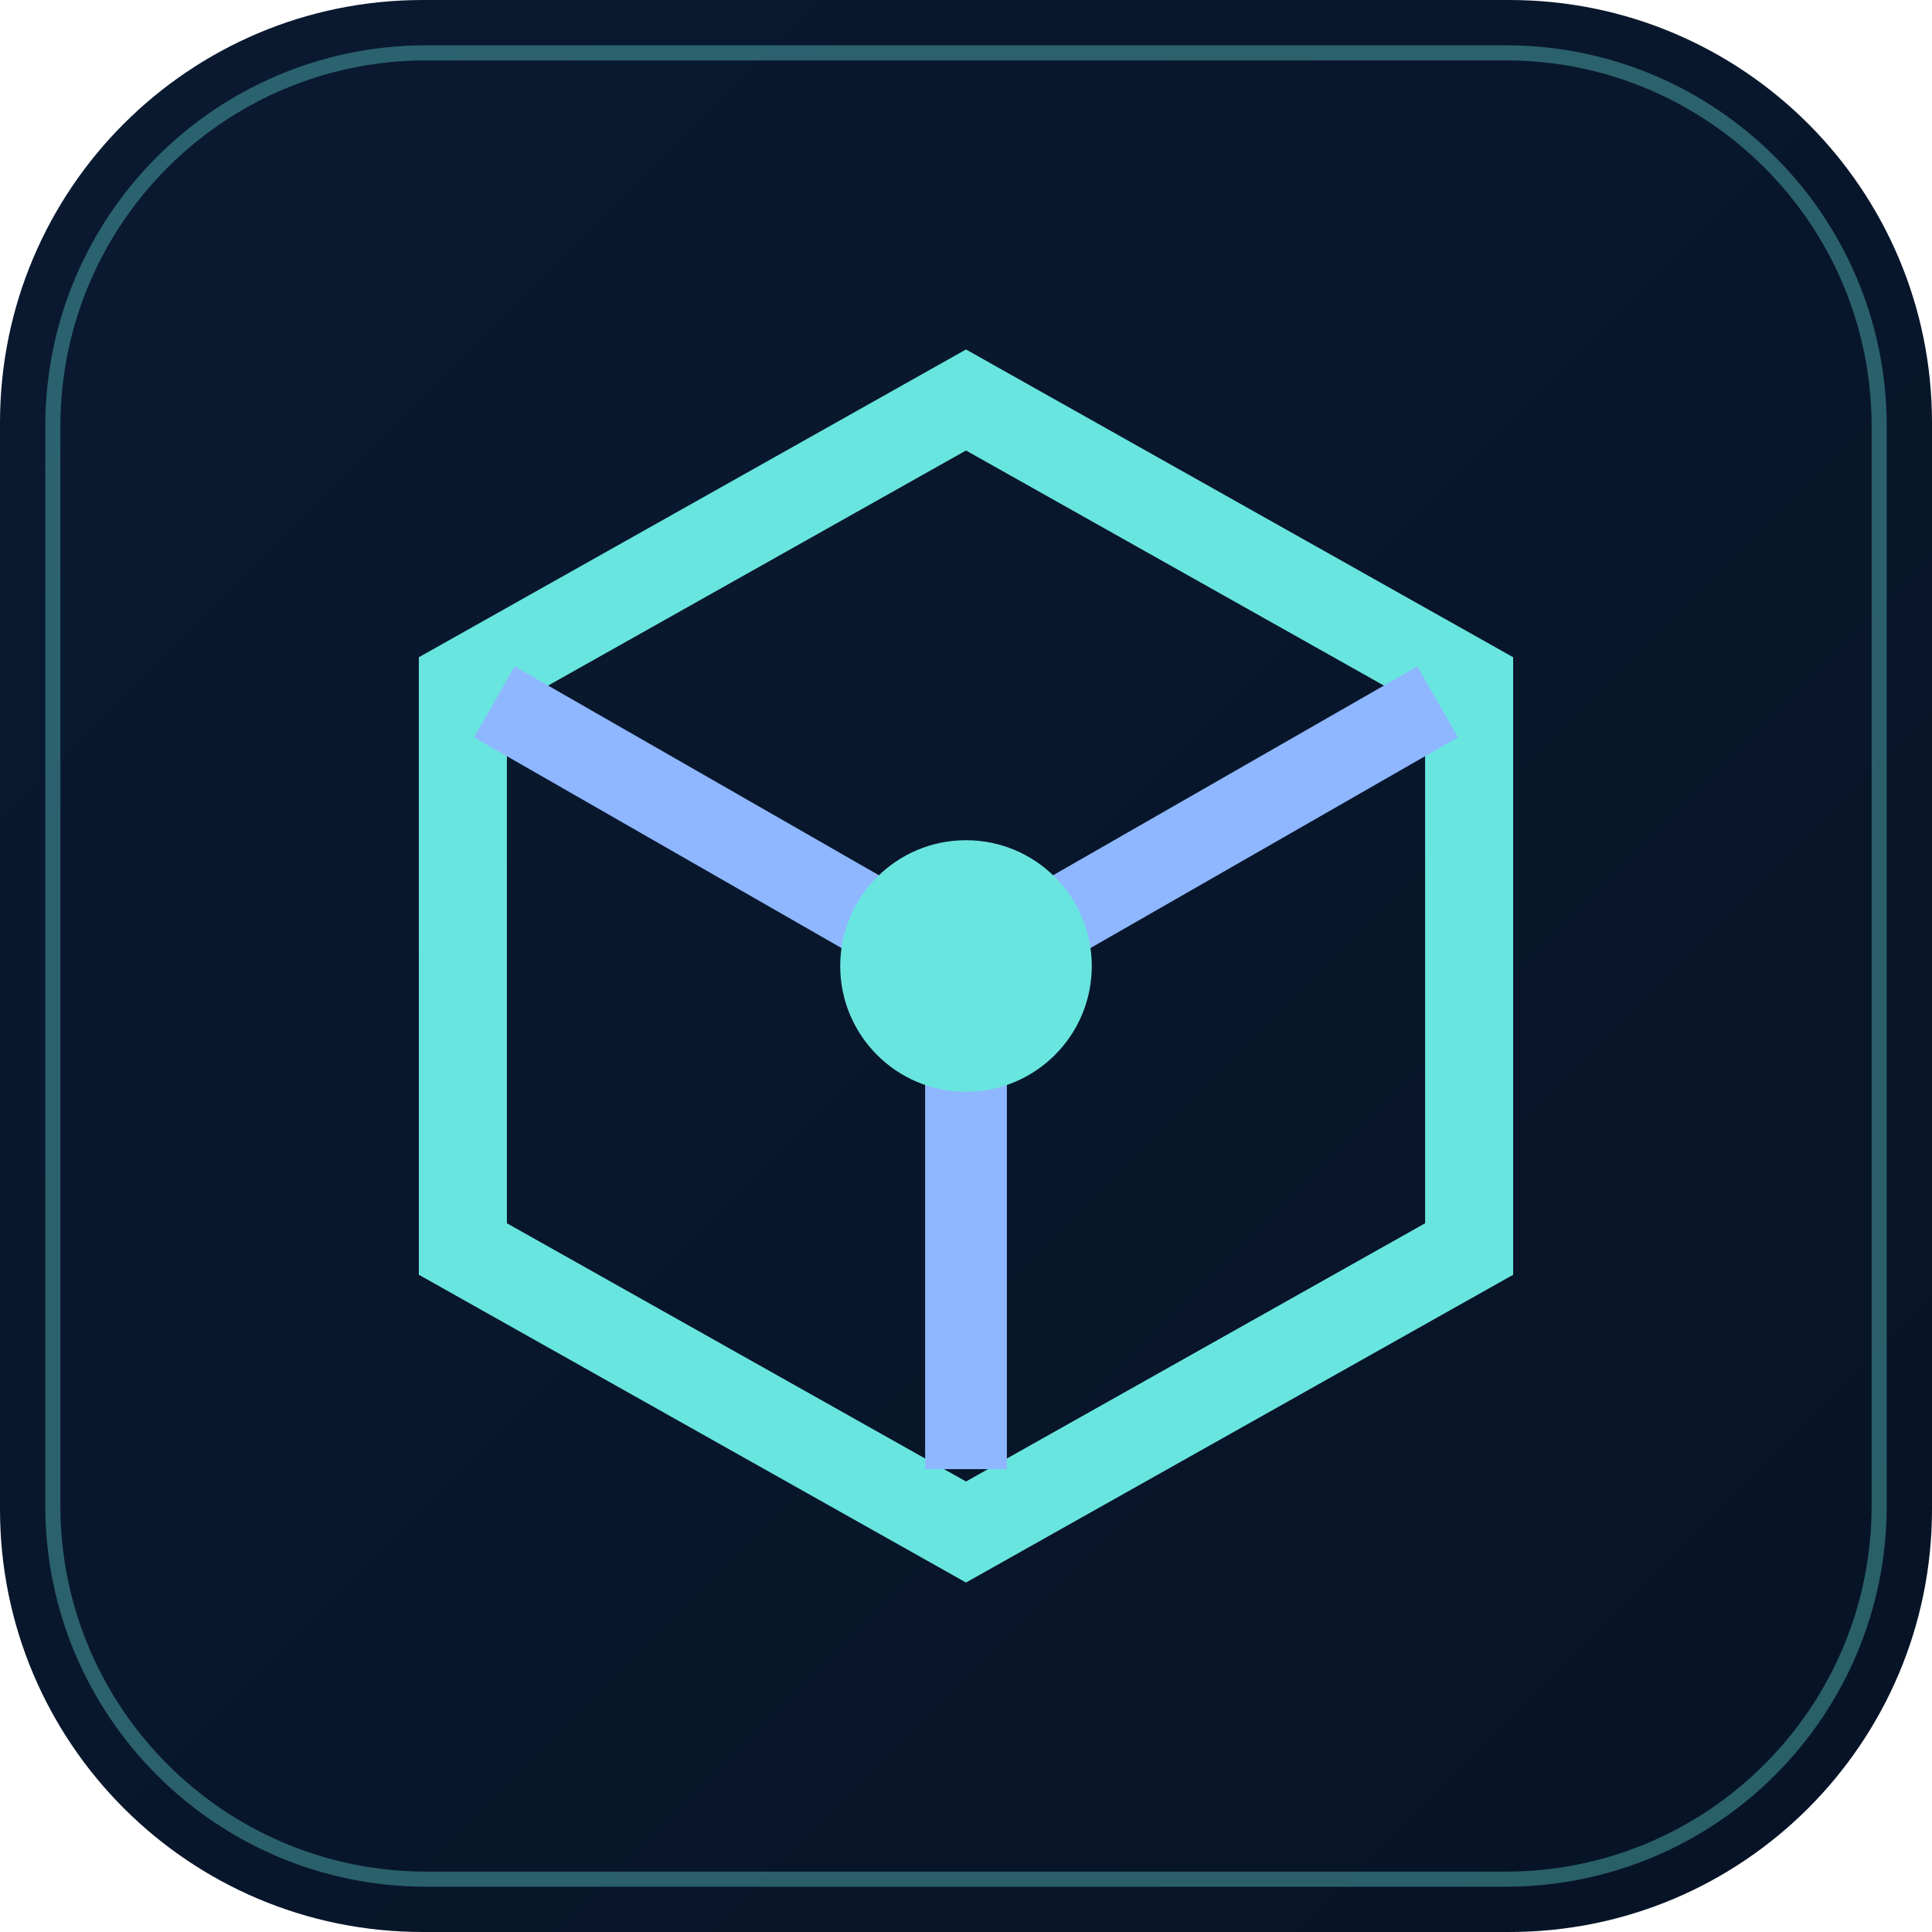
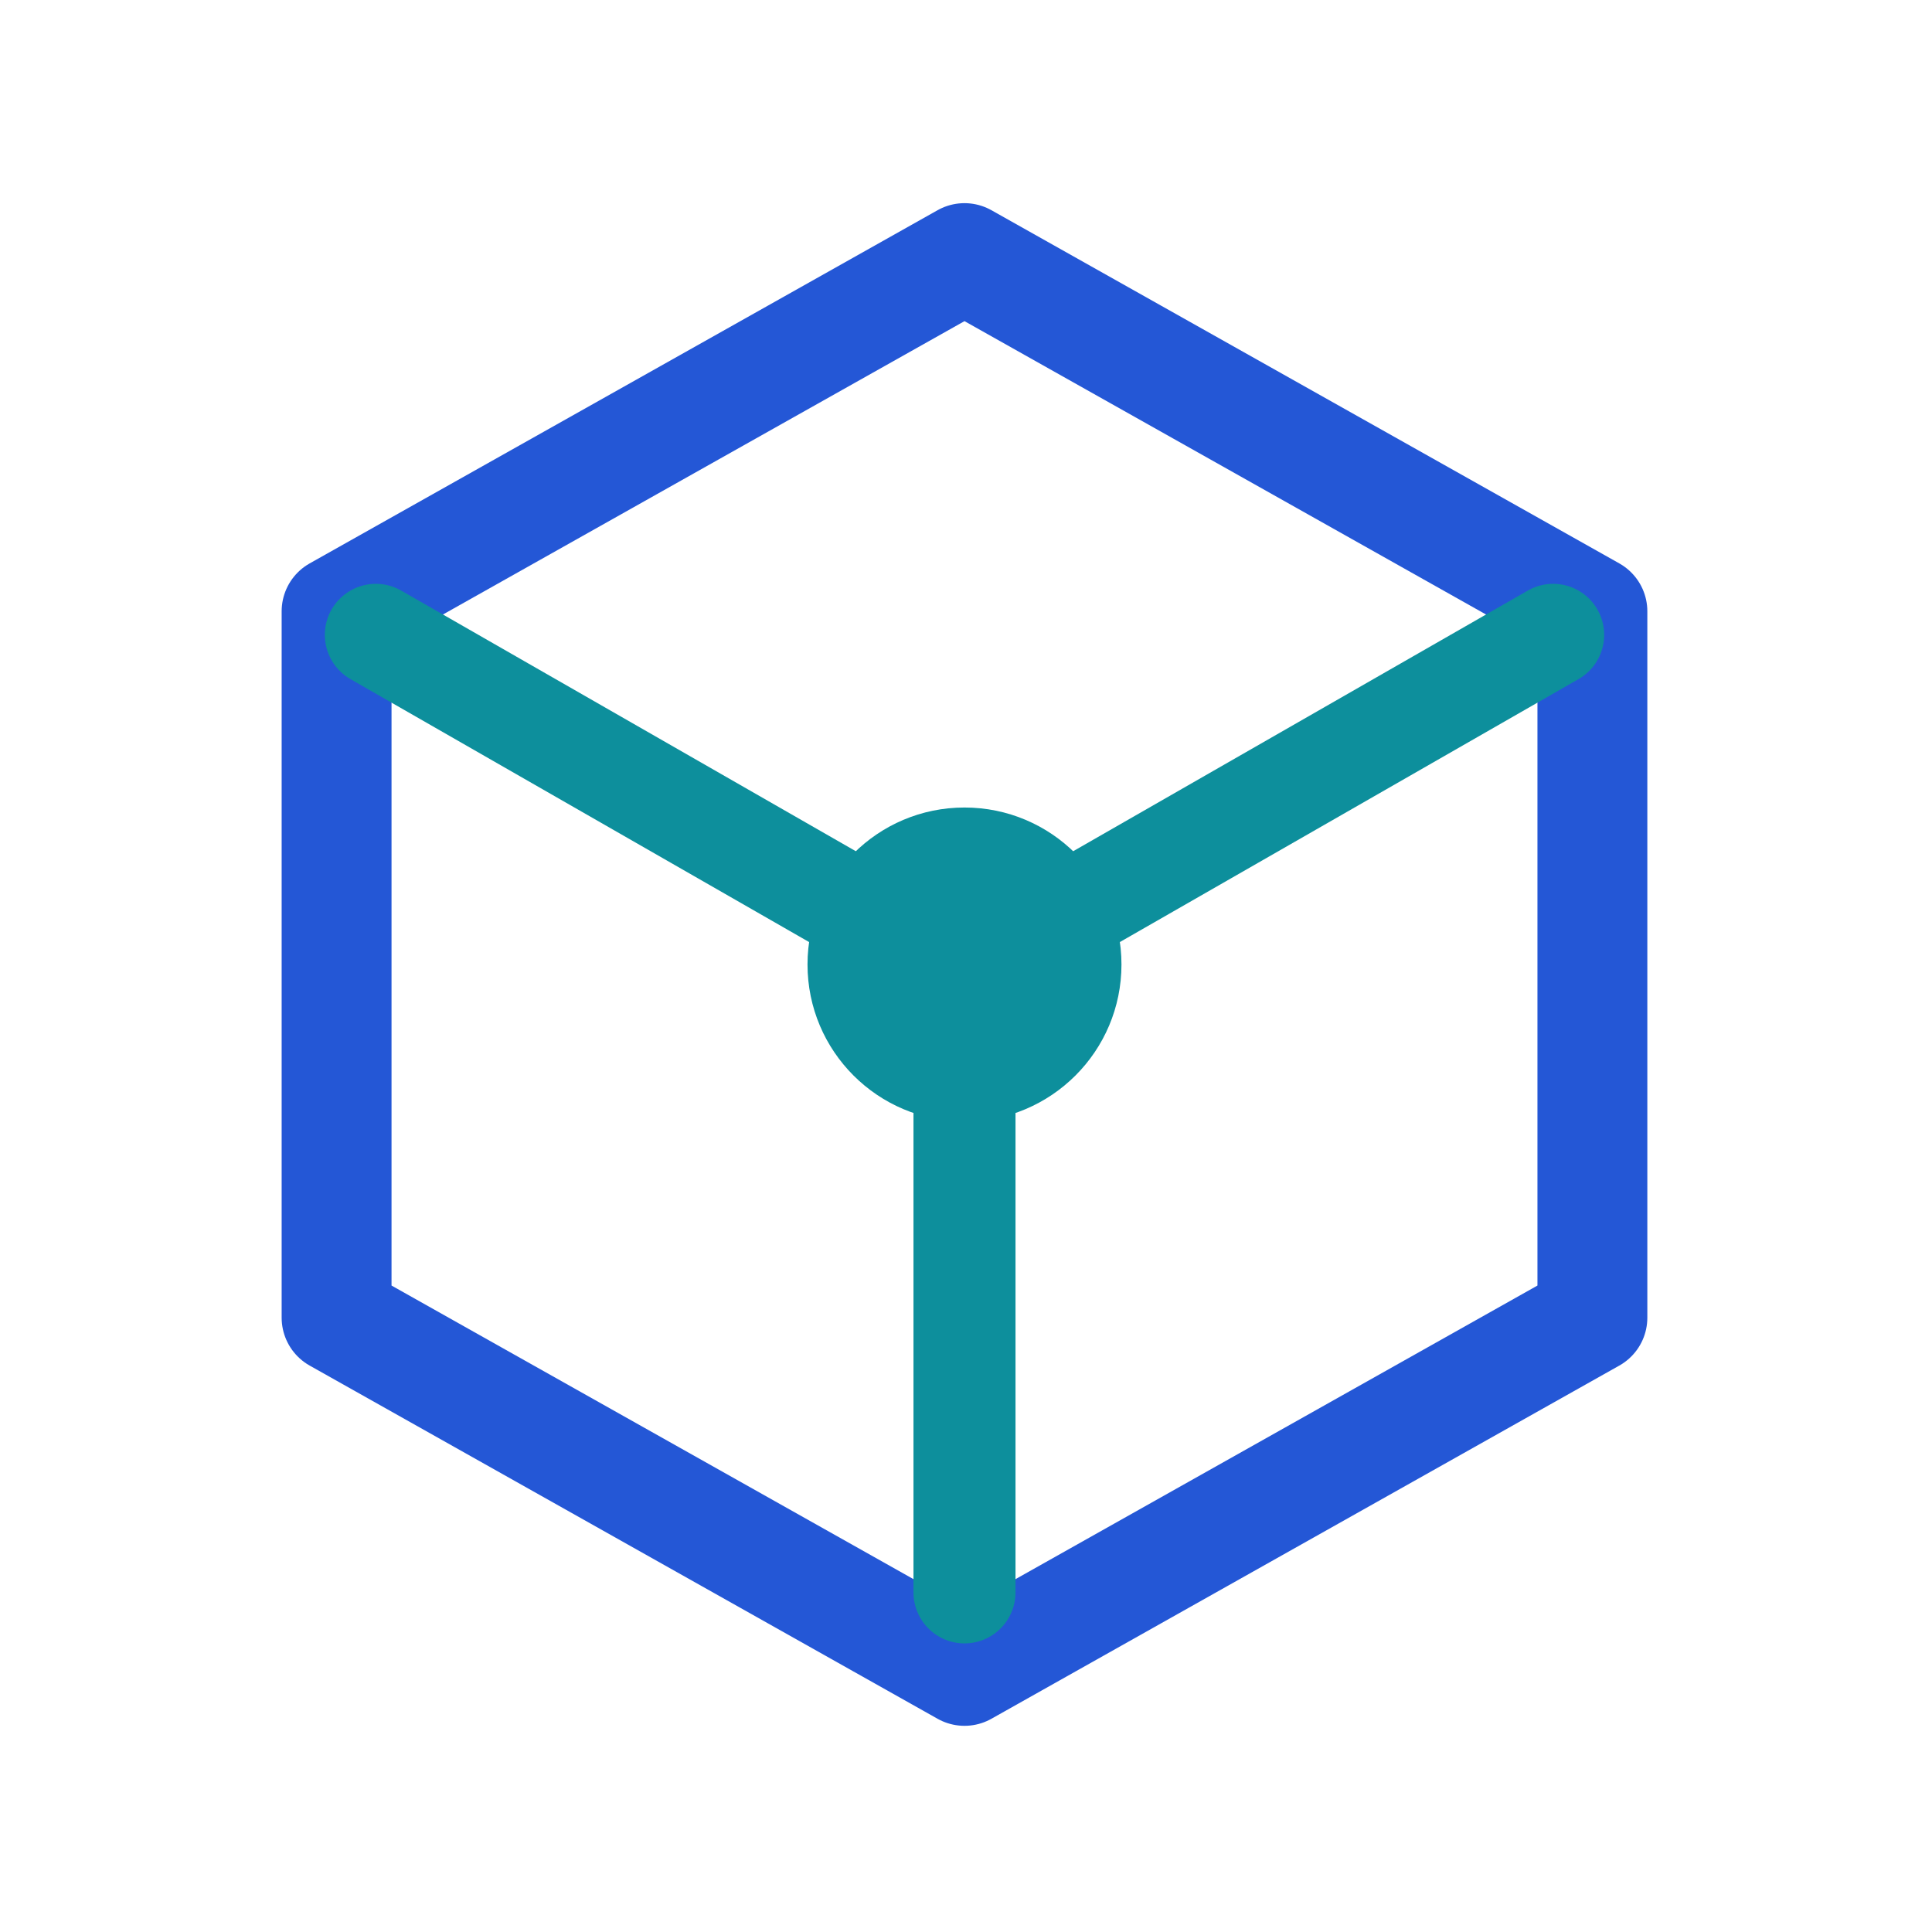
- <svg xmlns="http://www.w3.org/2000/svg" viewBox="0 0 512 512" role="img" aria-label="DCAT">
-   <defs>
-     <linearGradient id="tile" x1="0" y1="0" x2="1" y2="1">
-       <stop offset="0" stop-color="#0a1a31" />
-       <stop offset="1" stop-color="#071326" />
-     </linearGradient>
-   </defs>
-   <rect width="512" height="512" rx="112" fill="url(#tile)" />
-   <rect x="14" y="14" width="484" height="484" rx="99" fill="none" stroke="#69e5df" stroke-opacity=".36" stroke-width="4" />
-   <g transform="translate(56 56) scale(16.6667)" fill="none">
-     <path d="M4 7.5 12 3l8 4.5v9L12 21l-8-4.5v-9Z" stroke="#69e5df" stroke-width="1.4" />
-     <path d="m4.5 7.8 7.5 4.3 7.5-4.3M12 12.2V20" stroke="#8eb7ff" stroke-width="1.3" />
-     <circle cx="12" cy="12" r="2" fill="#69e5df" stroke="none" />
+ <svg xmlns="http://www.w3.org/2000/svg" width="512" height="512" viewBox="0 0 512 512" role="img" aria-label="DCAT">
+   <g transform="translate(6 6) scale(20.8)" fill="none" stroke-linecap="round" stroke-linejoin="round">
+     <path d="M4 7.5 12 3l8 4.5v9L12 21l-8-4.5v-9Z" stroke="#2457d6" stroke-width="1.4" />
+     <path d="m4.5 7.8 7.5 4.3 7.5-4.3M12 12.2V20" stroke="#0d8f9c" stroke-width="1.3" />
+     <circle cx="12" cy="12" r="2" fill="#0d8f9c" stroke="none" />
  </g>
</svg>
